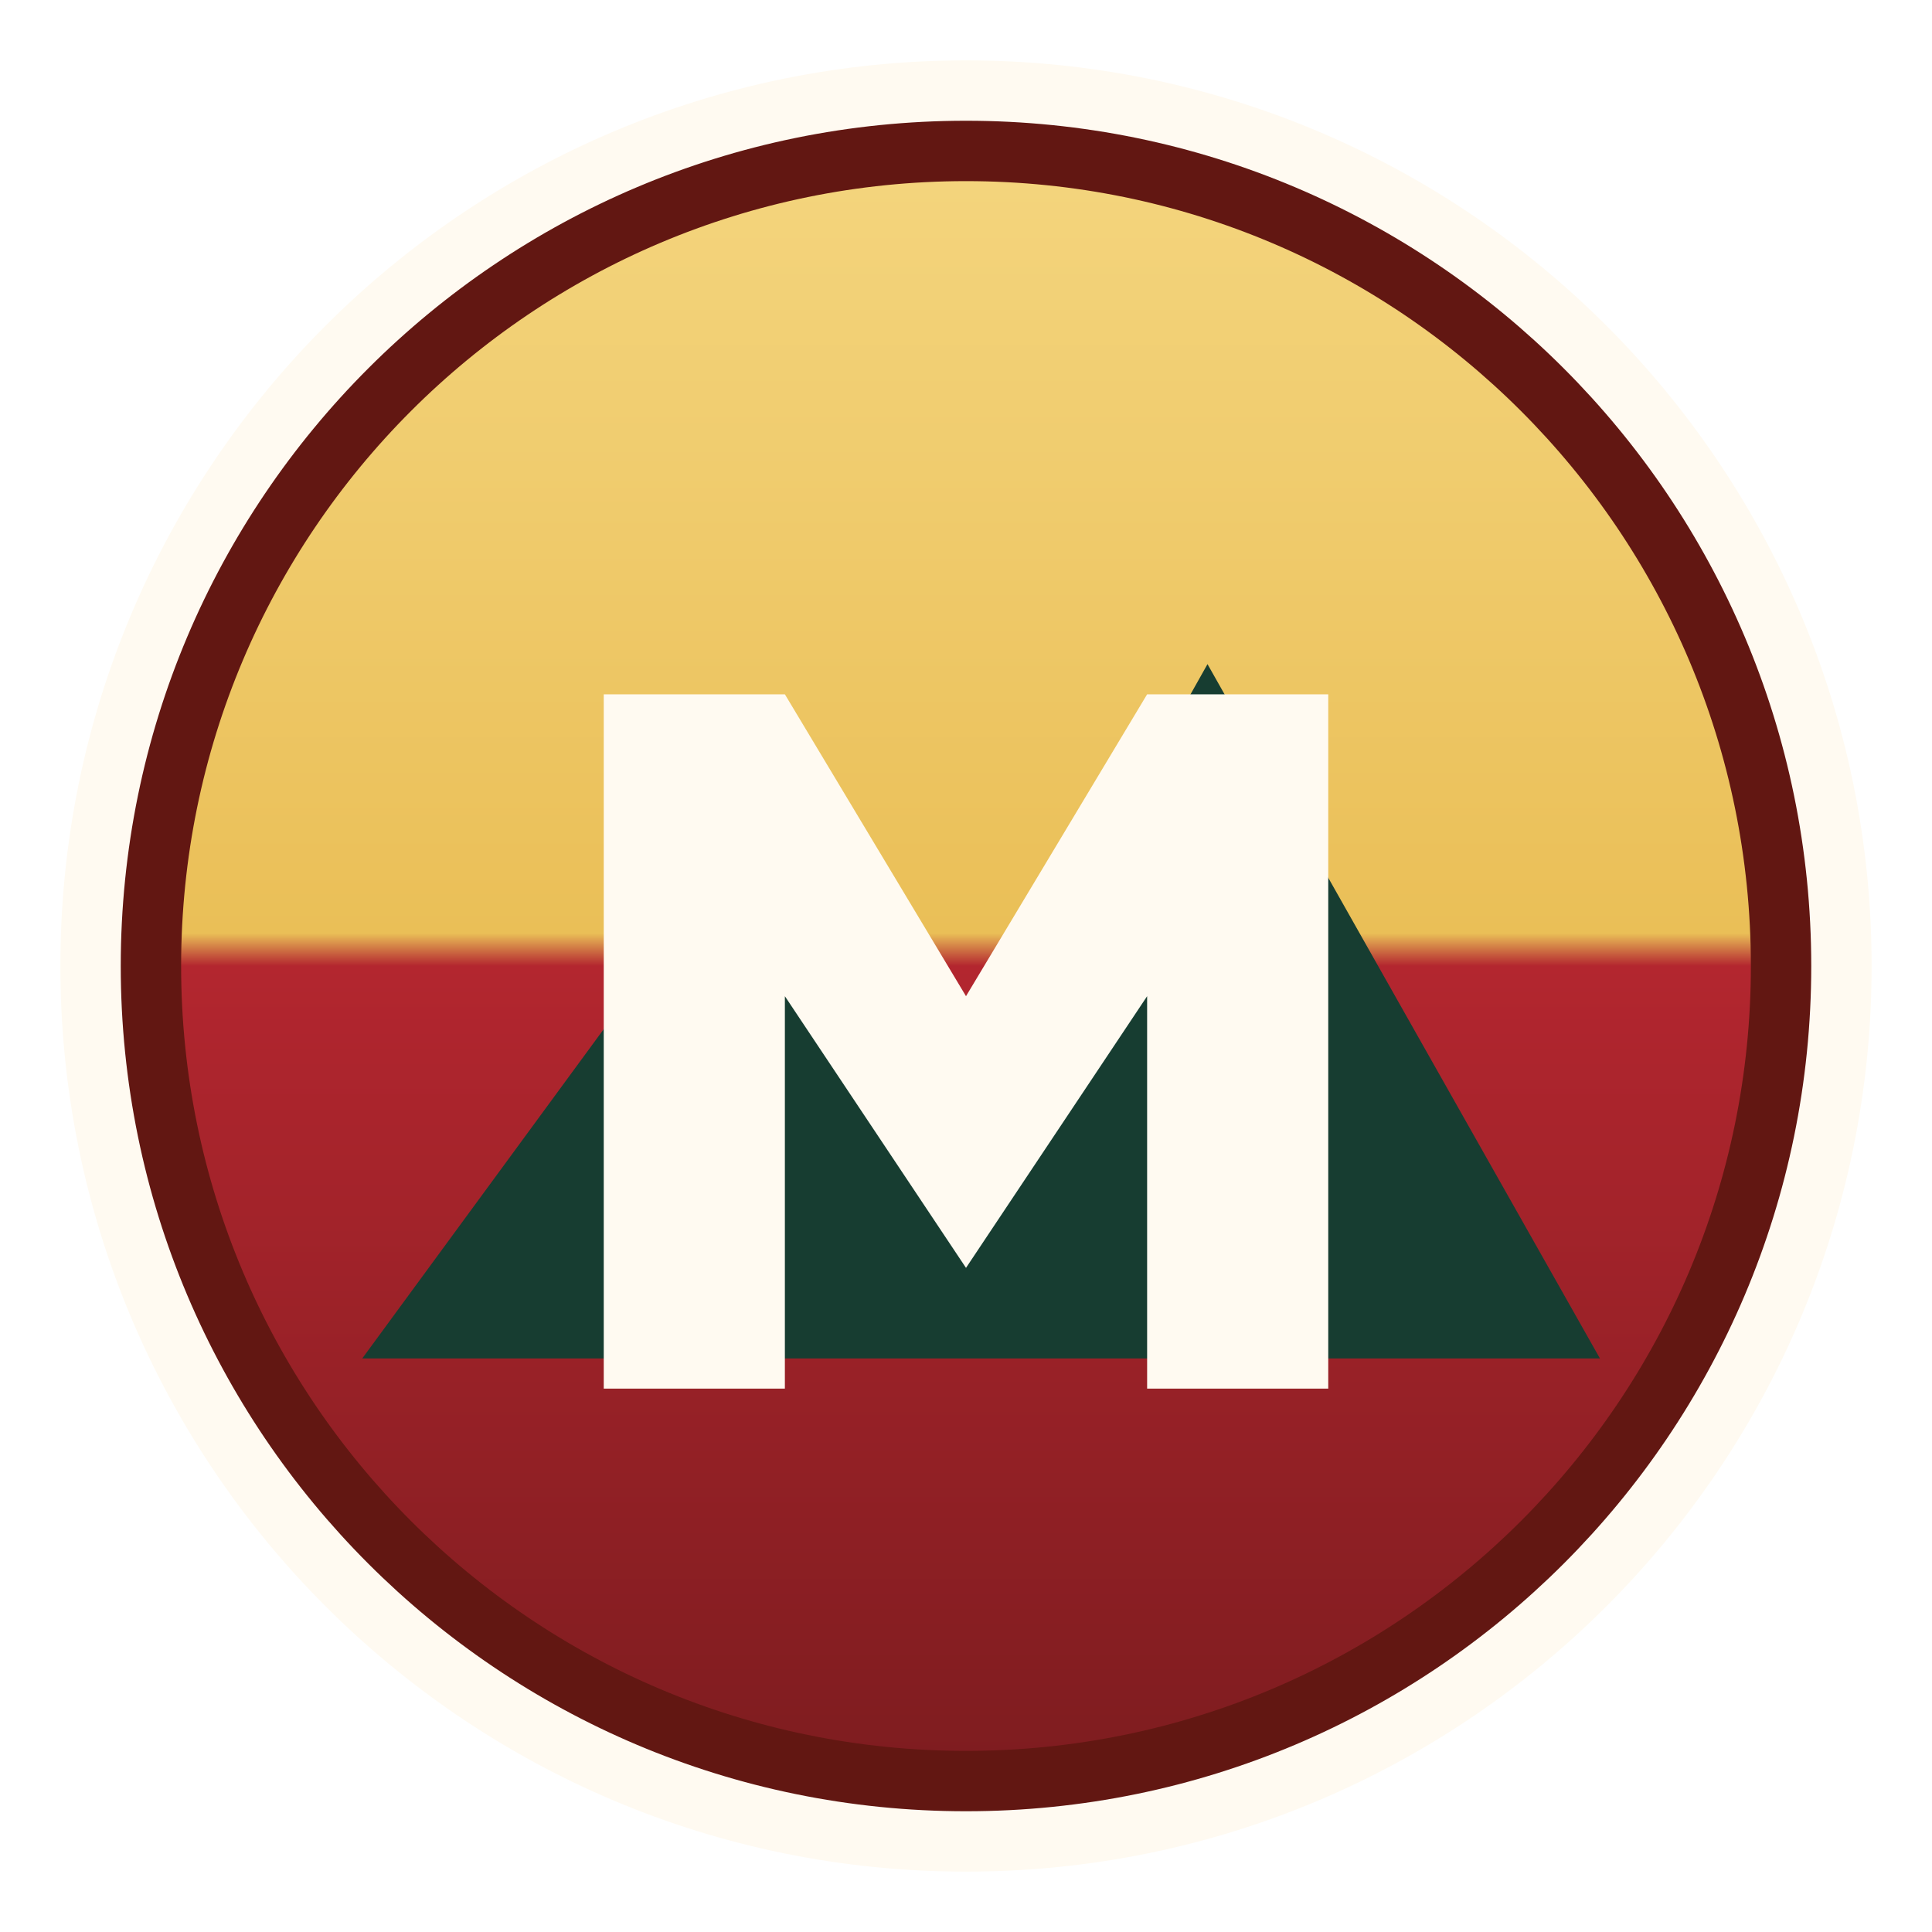
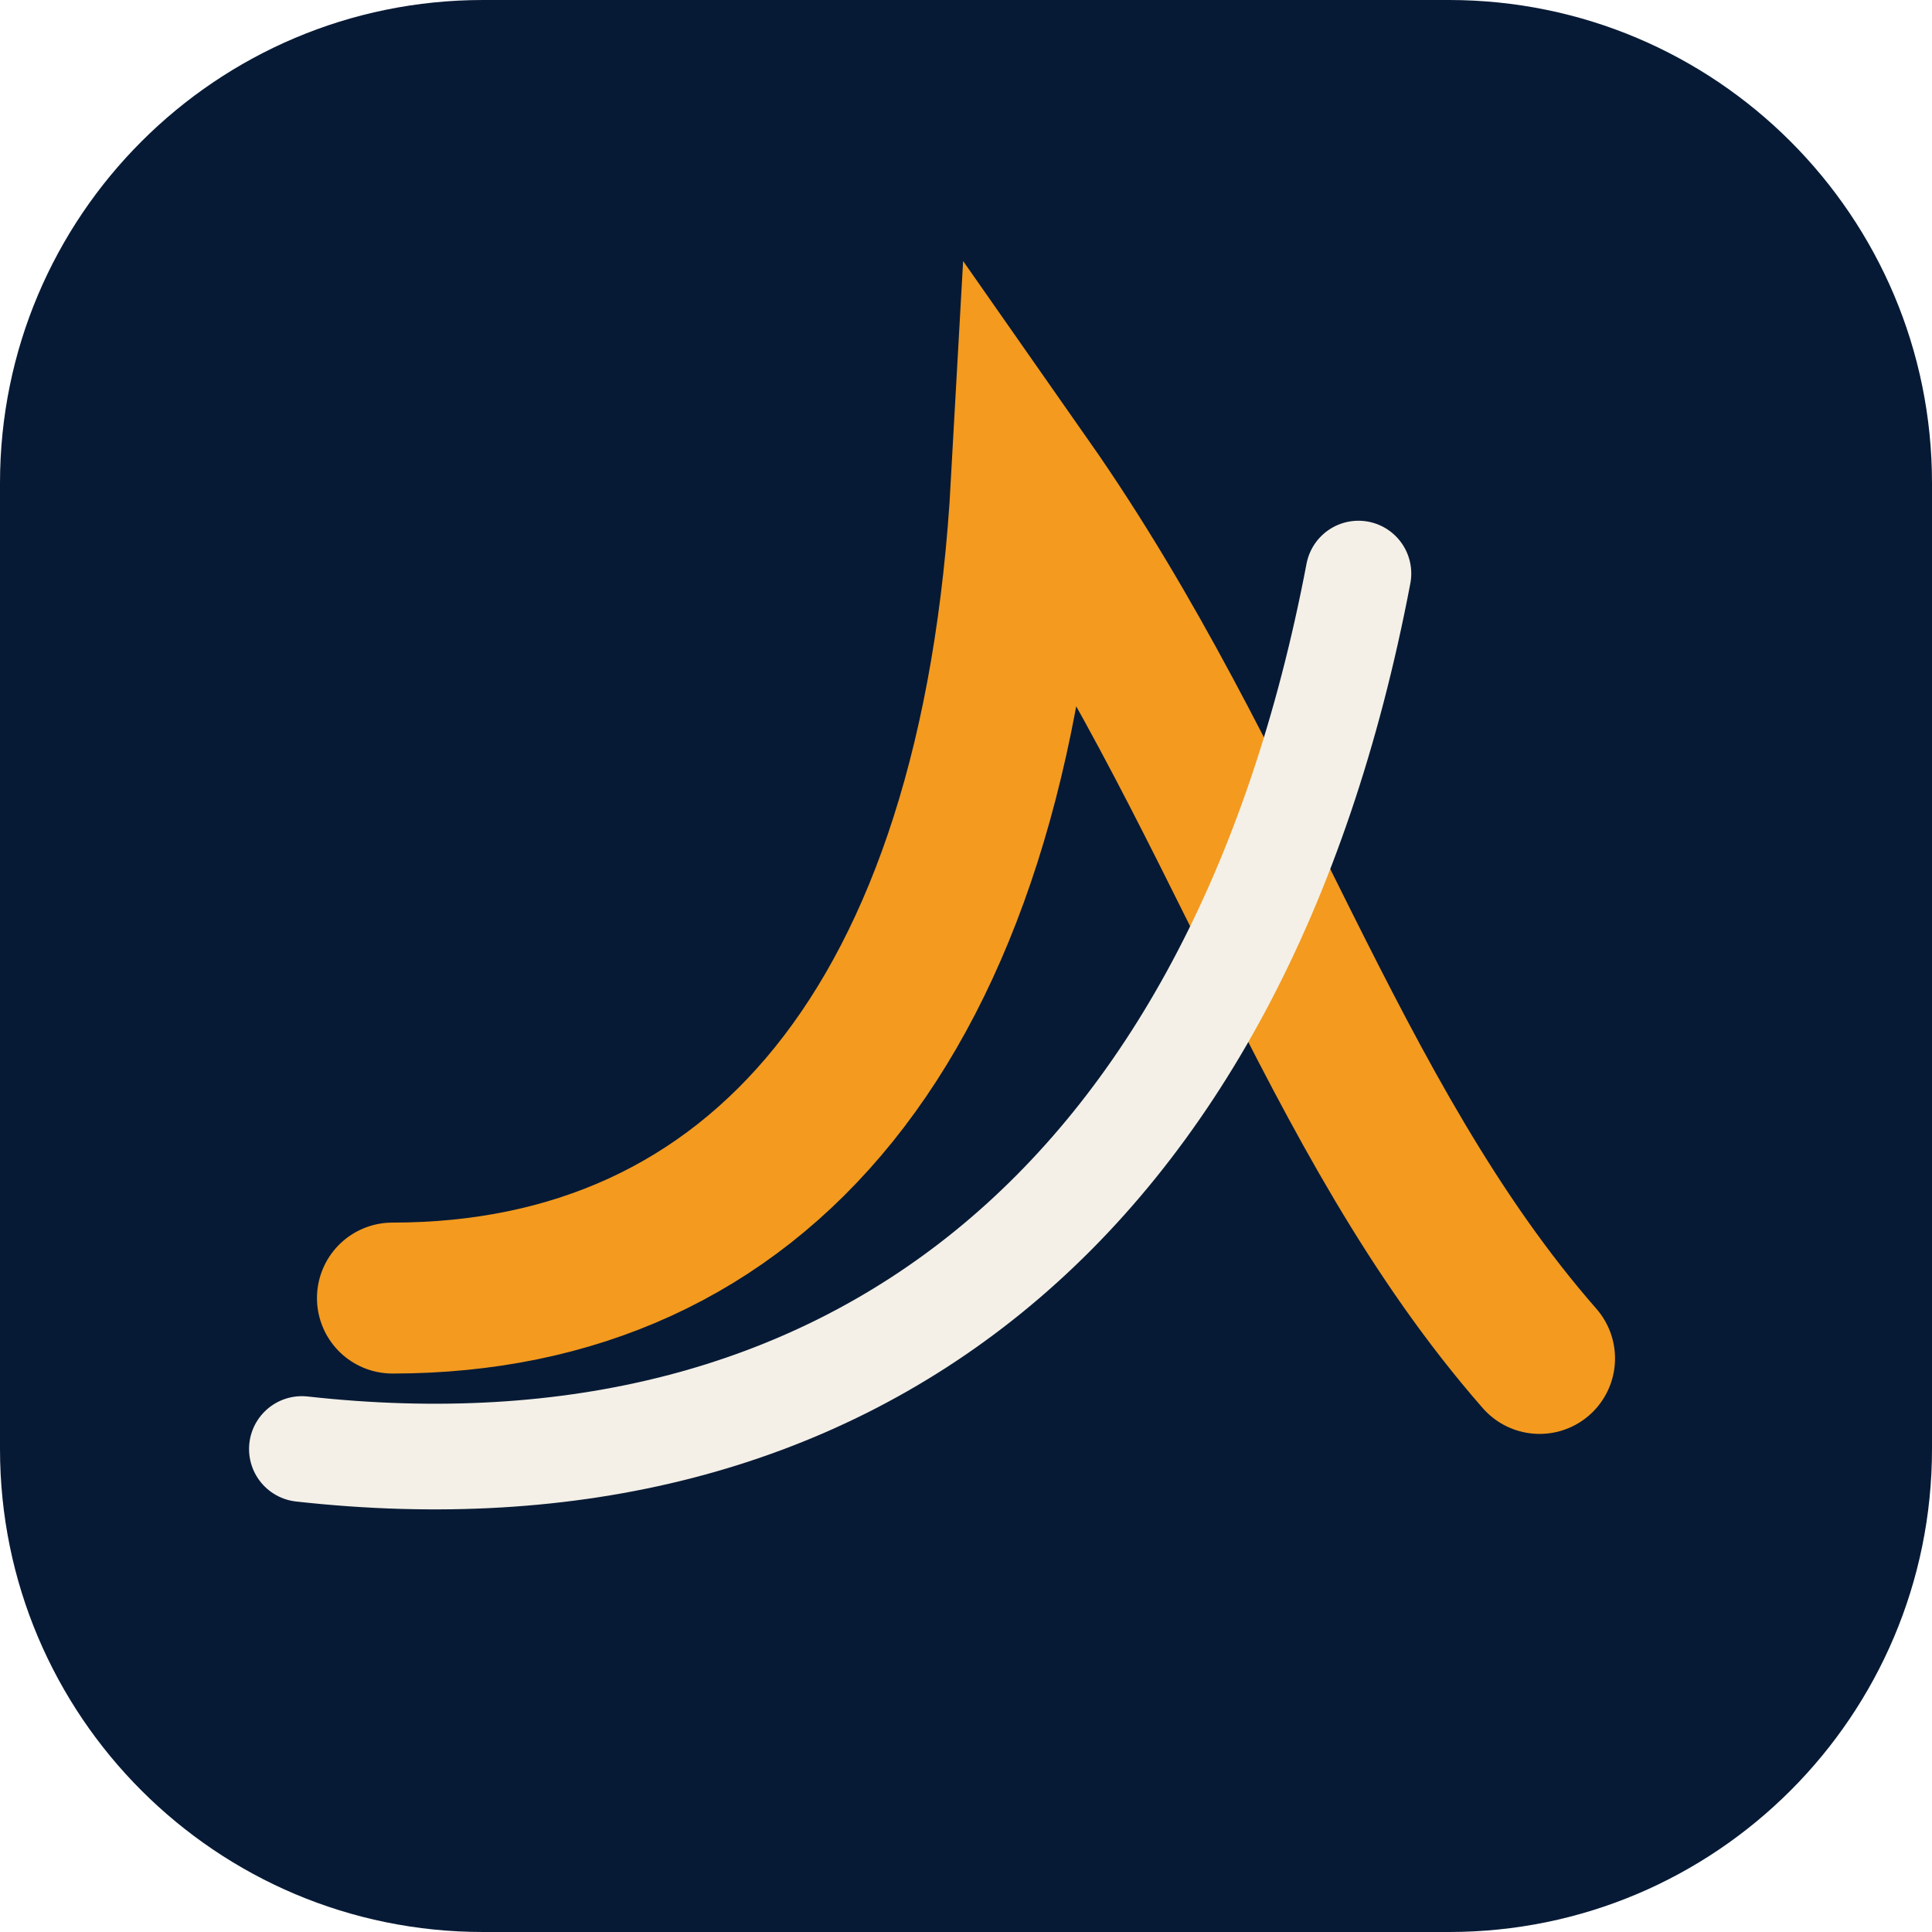
<svg xmlns="http://www.w3.org/2000/svg" viewBox="0 0 64 64">
-   <defs>
-     <linearGradient id="sun" x1="0" y1="0" x2="0" y2="1">
-       <stop offset="0" stop-color="#f4d57e" />
-       <stop offset=".48" stop-color="#eabf57" />
-       <stop offset=".5" stop-color="#b3262f" />
-       <stop offset="1" stop-color="#7d1c1f" />
-     </linearGradient>
-   </defs>
-   <circle cx="32" cy="32" r="30" fill="#fffaf1" />
-   <circle cx="32" cy="32" r="27" fill="url(#sun)" stroke="#621712" stroke-width="2" />
-   <path d="M12 45 23 30l8 8 9-16 13 23Z" fill="#173d31" />
-   <path d="M20 46V23h6l6 10 6-10h6v23h-6V33l-6 9-6-9v13Z" fill="#fffaf1" />
+   <rect width="64" height="64" rx="16" fill="#071a35" />
+   <path d="M13 43c12 0 20-9 21-27 7 10 10 21 17 29" fill="none" stroke="#f39a1f" stroke-width="5" stroke-linecap="round" />
+   <path d="M10 48c18 2 31-8 35-29" fill="none" stroke="#f4f0e7" stroke-width="3.5" stroke-linecap="round" />
</svg>
